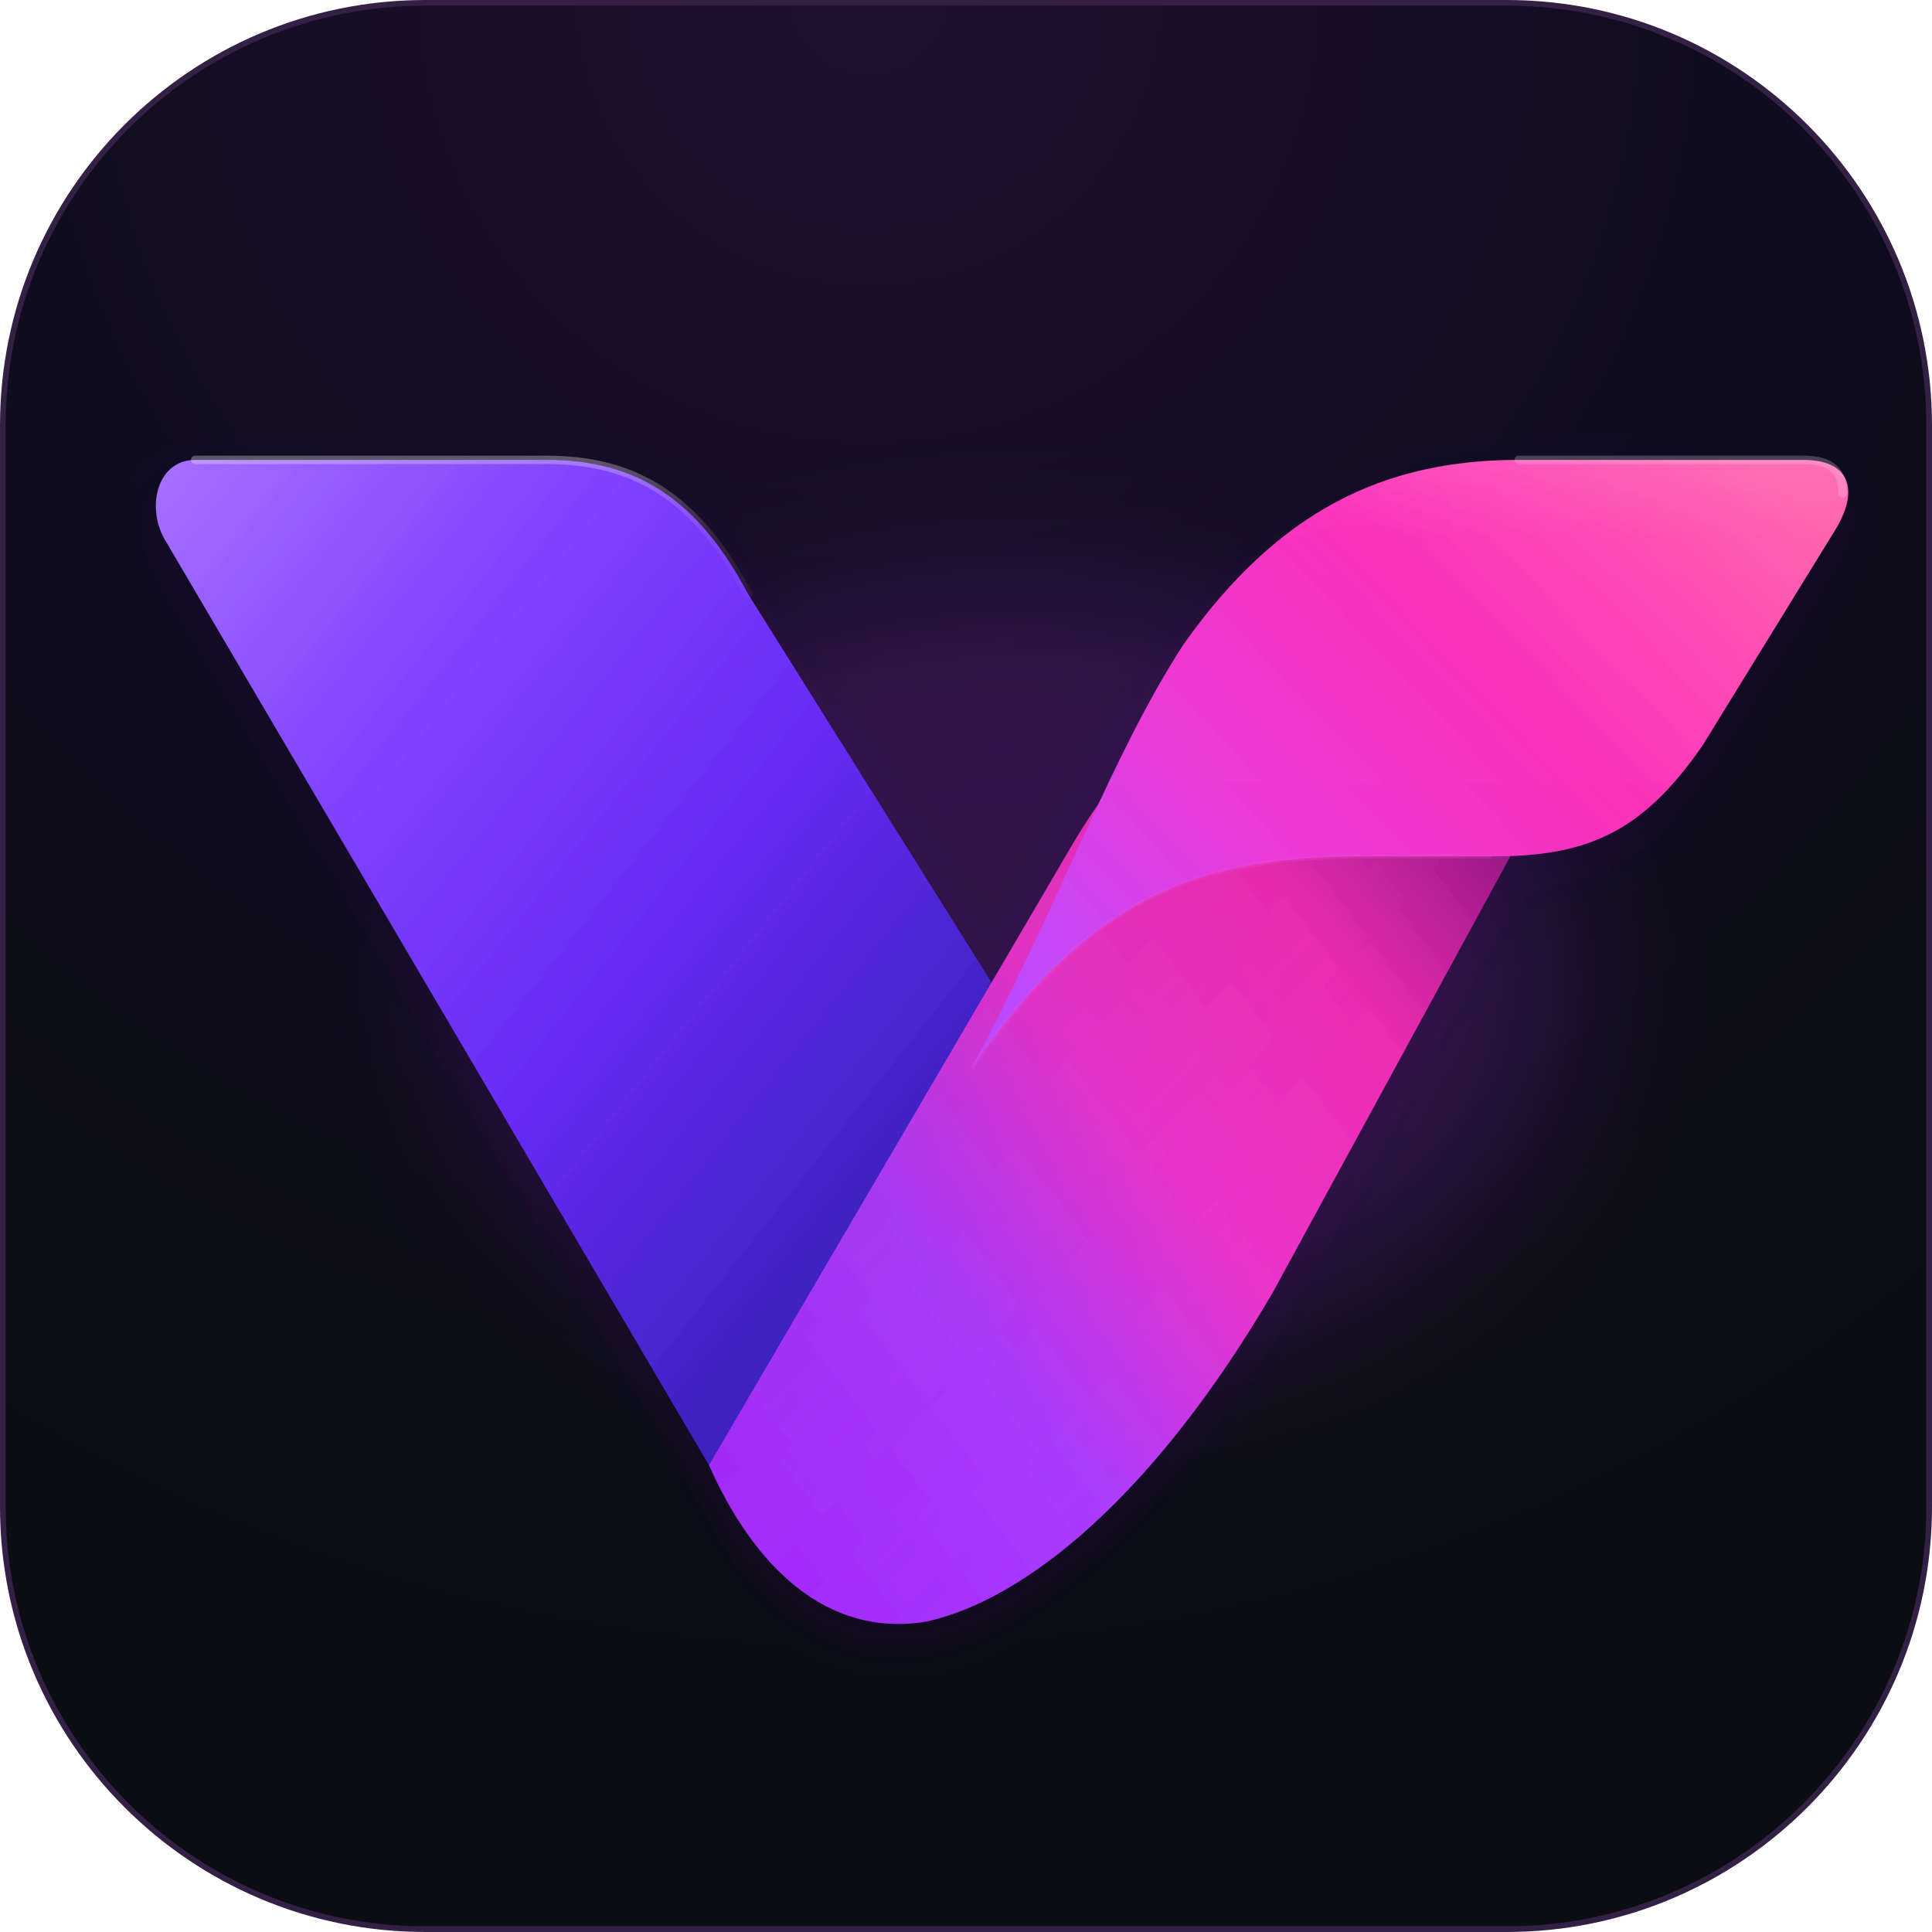
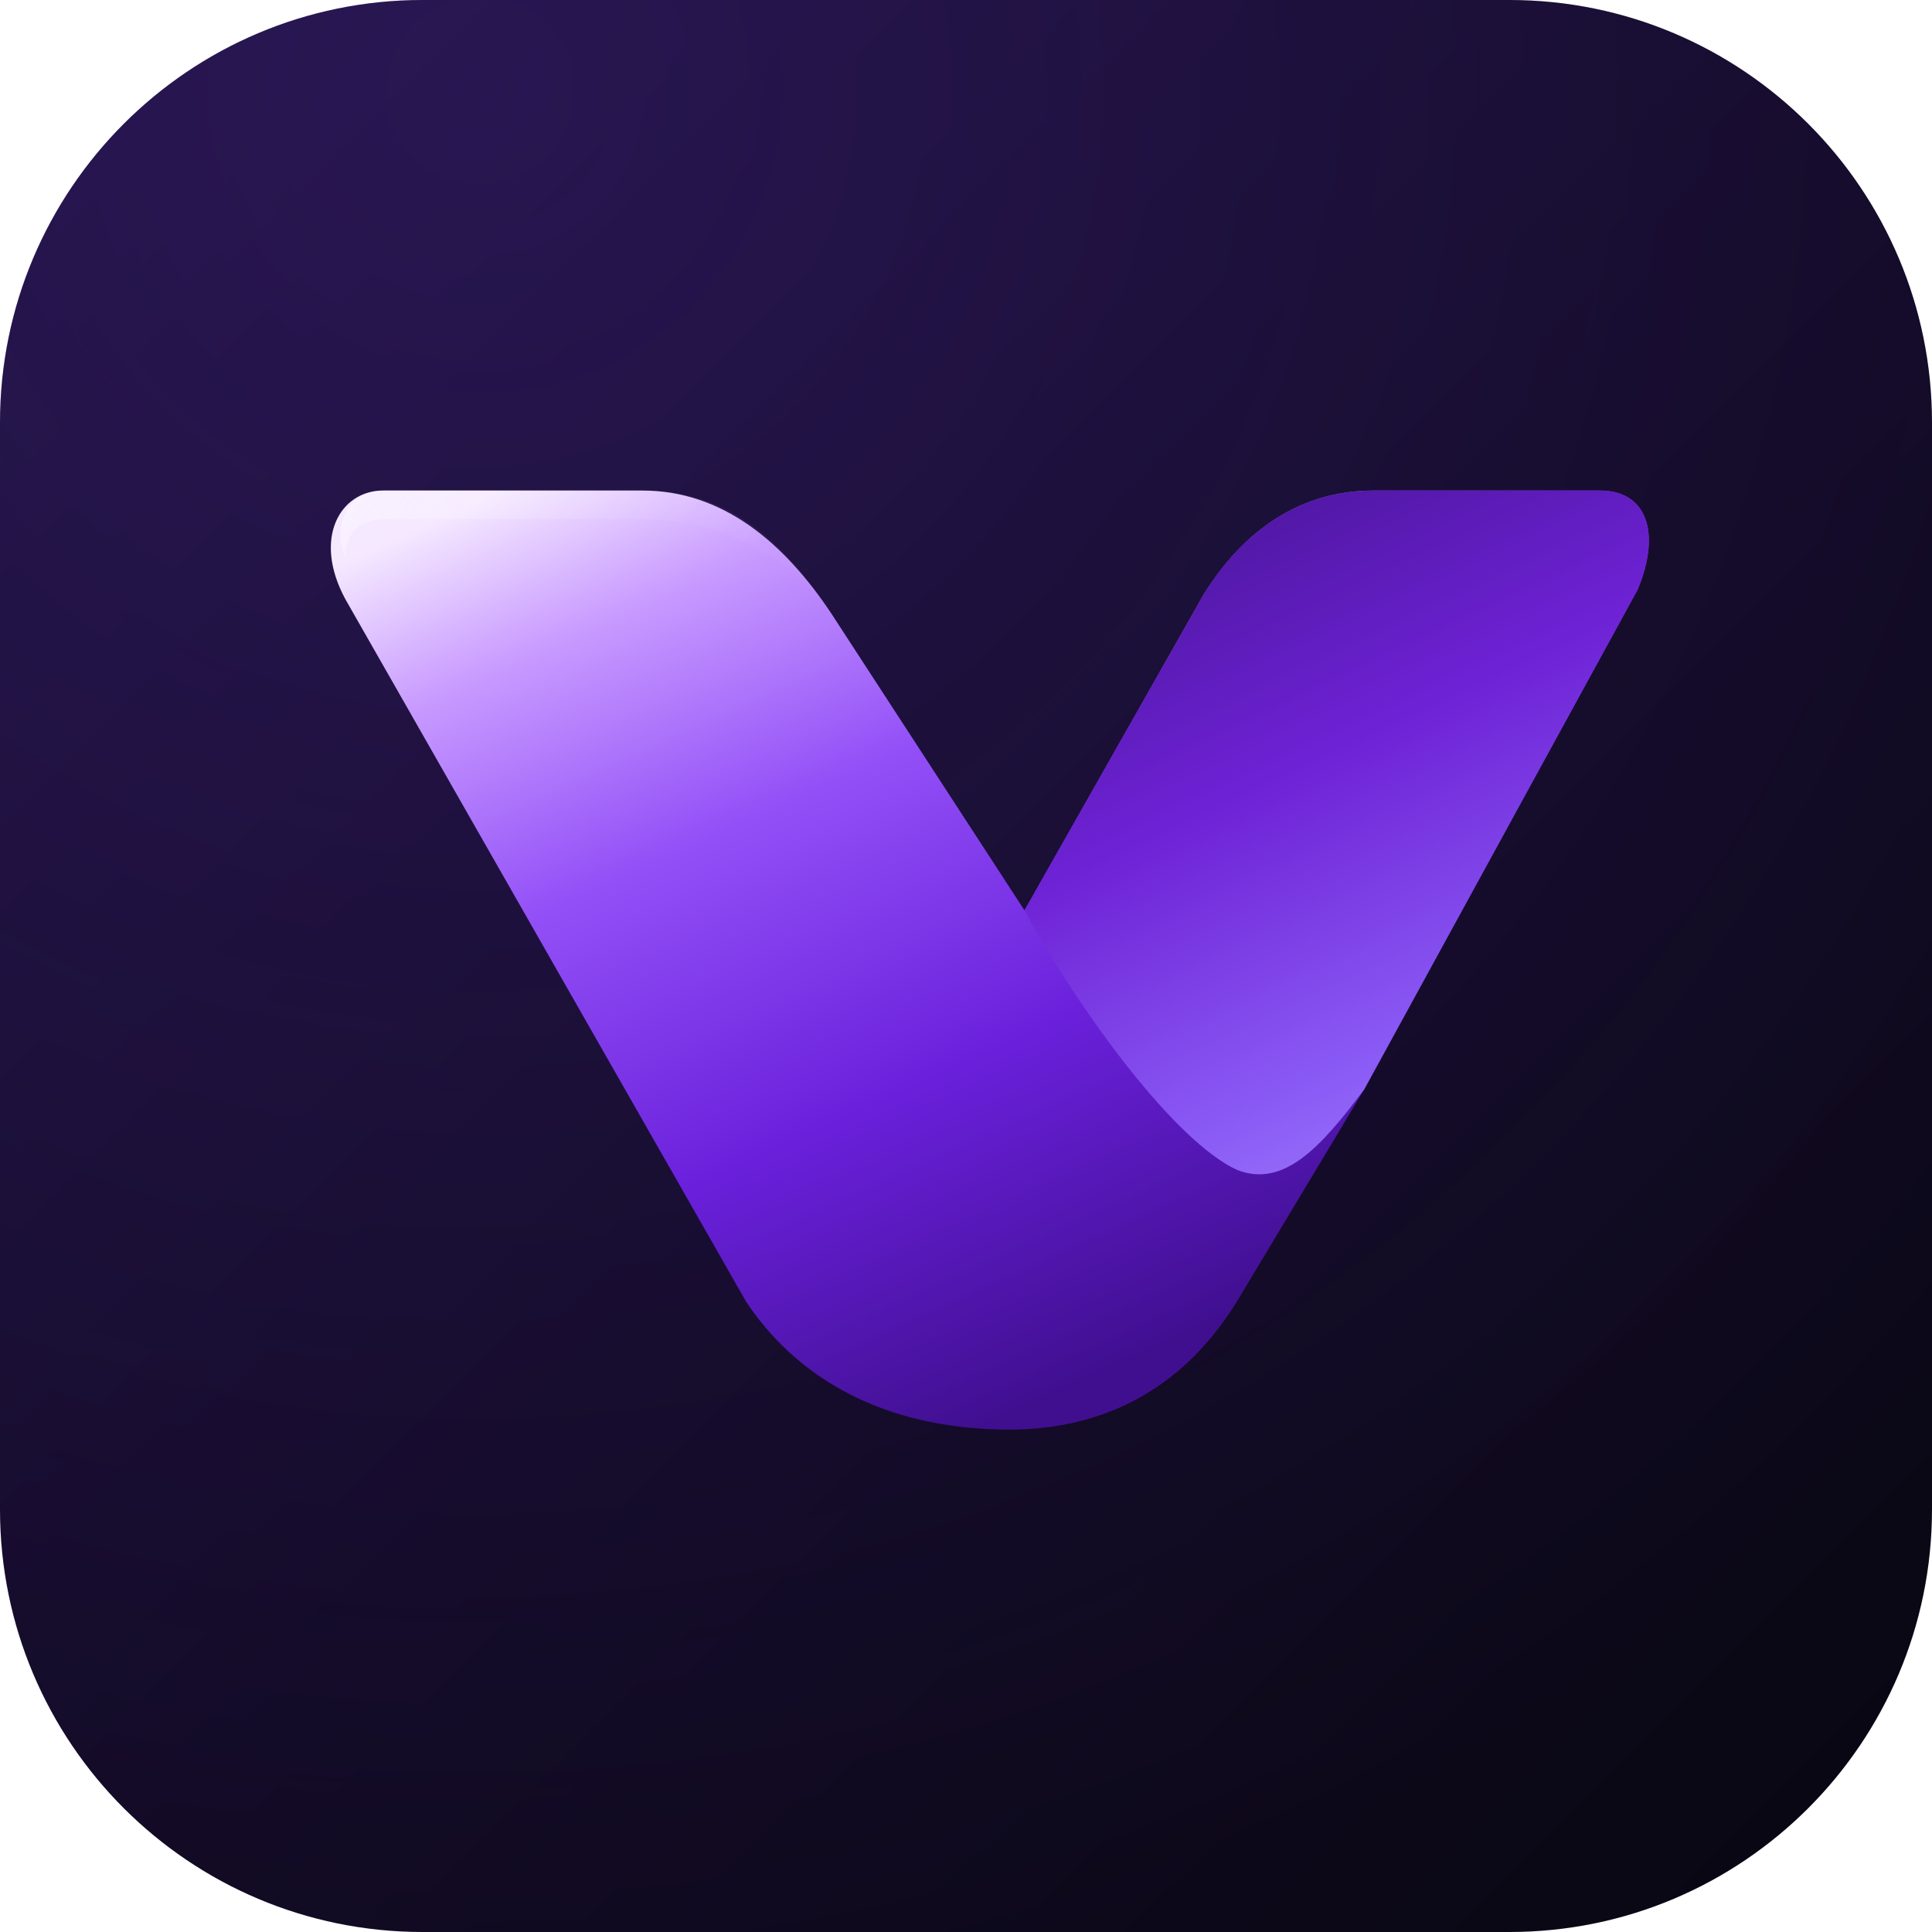
- <svg xmlns="http://www.w3.org/2000/svg" role="img" aria-label="VYBE — 3D ribbon V app icon" width="512" height="512" viewBox="0 0 512 512" fill="none">
+ <svg xmlns="http://www.w3.org/2000/svg" width="512" height="512" viewBox="0 0 512 512" role="img" aria-labelledby="title desc">
  <defs>
-     <linearGradient id="leftRibbon" x1="-2%" y1="0%" x2="105%" y2="100%">
-       <stop offset="0%" stop-color="#A873FF" />
-       <stop offset="26%" stop-color="#8245FF" />
-       <stop offset="53%" stop-color="#662AF4" />
-       <stop offset="84%" stop-color="#3421B3" />
-       <stop offset="100%" stop-color="#130F59" />
+     <linearGradient id="iconBackground" x1="0" y1="0" x2="1" y2="1" objectBoundingBox="true">
+       <stop offset="0" stop-color="#1D103A" />
+       <stop offset="0.52" stop-color="#110A23" />
+       <stop offset="1" stop-color="#090712" />
    </linearGradient>
-     <linearGradient id="frontRibbon" x1="3%" y1="85%" x2="99%" y2="8%">
-       <stop offset="0%" stop-color="#A52EFF" />
-       <stop offset="25%" stop-color="#AC3DFF" />
-       <stop offset="47%" stop-color="#ED35CA" />
-       <stop offset="69%" stop-color="#F22EB3" />
-       <stop offset="100%" stop-color="#5E0C65" />
+     <radialGradient id="iconAmbient" cx="0.25" cy="0.05" r="1">
+       <stop offset="0" stop-color="#5930B7" stop-opacity="0.23" />
+       <stop offset="1" stop-color="#5930B7" stop-opacity="0" />
+     </radialGradient>
+   </defs>
+   <defs>
+     <linearGradient id="vybeFoundation" x1="0" y1="0" x2="0.88" y2="1" objectBoundingBox="false" gradientUnits="userSpaceOnUse">
+       <stop offset="0" stop-color="#8B5CF6" />
+       <stop offset="0.44" stop-color="#7C3AED" />
+       <stop offset="1" stop-color="#3E0D85" />
    </linearGradient>
-     <linearGradient id="frontUnderside" x1="0%" y1="0%" x2="100%" y2="100%">
-       <stop offset="0%" stop-color="#3E125E" stop-opacity=".55" />
-       <stop offset="75%" stop-color="#A01AC4" stop-opacity=".02" />
+     <linearGradient id="vybeRear" x1="184" y1="24" x2="258" y2="181" gradientUnits="userSpaceOnUse">
+       <stop offset="0" stop-color="#4C169D" />
+       <stop offset="0.35" stop-color="#6E22D5" />
+       <stop offset="0.72" stop-color="#8B5CF6" />
+       <stop offset="1" stop-color="#A78BFA" />
    </linearGradient>
-     <linearGradient id="topFlap" x1="0%" y1="80%" x2="99%" y2="14%">
-       <stop offset="0%" stop-color="#BD49FF" />
-       <stop offset="31%" stop-color="#EB39D8" />
-       <stop offset="63%" stop-color="#FB2FBA" />
-       <stop offset="100%" stop-color="#FF62AD" />
+     <linearGradient id="vybeFront" x1="53" y1="15" x2="145" y2="218" gradientUnits="userSpaceOnUse">
+       <stop offset="0" stop-color="#F5E9FF" />
+       <stop offset="0.15" stop-color="#C99CFF" />
+       <stop offset="0.38" stop-color="#9350F7" />
+       <stop offset="0.68" stop-color="#6A20DB" />
+       <stop offset="1" stop-color="#400F90" />
    </linearGradient>
-     <linearGradient id="topHighlights" x1="0%" y1="0%" x2="0%" y2="100%">
-       <stop offset="0%" stop-color="#FFFFFF" stop-opacity=".32" />
-       <stop offset="13%" stop-color="#FFFFFF" stop-opacity=".04" />
-       <stop offset="100%" stop-color="#FFFFFF" stop-opacity="0" />
+     <linearGradient id="vybeFoldShadow" x1="153" y1="110" x2="211" y2="173" gradientUnits="userSpaceOnUse">
+       <stop offset="0" stop-color="#2C095F" stop-opacity="0.5" />
+       <stop offset="0.75" stop-color="#3C0A7F" stop-opacity="0.15" />
+       <stop offset="1" stop-color="#33107E" stop-opacity="0" />
    </linearGradient>
-     <linearGradient id="edgeHighlight" x1="0%" y1="0%" x2="0%" y2="100%">
-       <stop offset="0%" stop-color="#FFFFFF" stop-opacity=".45" />
-       <stop offset="60%" stop-color="#FFBBF7" stop-opacity=".13" />
-       <stop offset="100%" stop-color="#C481FF" stop-opacity=".10" />
+     <linearGradient id="vybeEdgeLight" x1="20" y1="16" x2="115" y2="80" gradientUnits="userSpaceOnUse">
+       <stop offset="0" stop-color="#FFFFFF" stop-opacity="0.57" />
+       <stop offset="0.50" stop-color="#F6E9FF" stop-opacity="0.09" />
+       <stop offset="1" stop-color="#F6E9FF" stop-opacity="0" />
    </linearGradient>
-     <radialGradient id="backdrop" cx="45%" cy="0%" r="95%">
-       <stop offset="0%" stop-color="#20102F" />
-       <stop offset="49%" stop-color="#0F0C1E" />
-       <stop offset="100%" stop-color="#0B0D12" />
-     </radialGradient>
-     <filter id="iconShadow" x="-25%" y="-25%" width="160%" height="165%" color-interpolation-filters="sRGB">
-       <feDropShadow dx="0" dy="3" stdDeviation="5" flood-color="#3F0760" flood-opacity="0.22" />
-     </filter>
-     <filter id="appHalo" x="-65%" y="-65%" width="230%" height="230%" color-interpolation-filters="sRGB">
-       <feGaussianBlur stdDeviation="19" />
-     </filter>
  </defs>
-   <rect x="0.75" y="0.75" width="510.5" height="510.5" rx="112" fill="url(#backdrop)" stroke="#332044" stroke-width="1.5" />
-   <g opacity=".22" filter="url(#appHalo)">
-     <ellipse cx="270" cy="260" rx="145" ry="103" fill="#A331DB" />
-   </g>
-   <g transform="translate(31 113) scale(1.48)">
-     <g id="vybe-3d-v" filter="url(#iconShadow)">
-       <path id="left-arm" d="M 14 6 H 77 C 93 6 104 13 113 30 L 160 105 L 106 186 L 9 21 C 5 15 7 6 14 6 Z" fill="url(#leftRibbon)" />
-       <path id="left-edge-shine" d="M 14 6 H 77 C 93 6 104 13 113 30" fill="none" stroke="url(#edgeHighlight)" stroke-width="1.5" stroke-linecap="round" opacity=".64" />
-       <path id="lower-ribbon" d="M 106 186 L 171 75 C 181 58 191 50 212 43 L 268 43 L 207 155 C 186 191 163 210 145 214 C 127 217 114 204 106 186 Z" fill="url(#frontRibbon)" />
-       <path id="lower-subtle-shade" d="M 106 186 L 171 75 C 181 58 191 50 212 43 L 268 43 L 207 155 C 186 191 163 210 145 214 C 127 217 114 204 106 186 Z" fill="url(#frontUnderside)" opacity=".32" />
-       <path id="folded-tip" d="M 153 115 C 169 85 178 59 191 39 C 208 15 227 6 251 6 H 302 C 310 6 312 11 308 18 L 284 57 C 273 73 263 77 246 77 H 224 C 195 77 175 83 153 115 Z" fill="url(#topFlap)" />
-       <path id="flap-gloss" d="M 153 115 C 169 85 178 59 191 39 C 208 15 227 6 251 6 H 302 C 310 6 312 11 308 18 L 284 57 C 273 73 263 77 246 77 H 224 C 195 77 175 83 153 115 Z" fill="url(#topHighlights)" opacity=".26" />
-       <path id="flap-top-specular" d="M 251 6 H 302 C 307 6 309 8 309 12" fill="none" stroke="#FFE8F8" stroke-opacity=".22" stroke-width="1.5" stroke-linecap="round" />
-       <path id="fold-seam" d="M 153 115 C 175 83 195 77 224 77 H 246" fill="none" stroke="#E954D9" stroke-opacity=".22" stroke-width=".75" />
+   <rect x="0" y="0" width="512" height="512" rx="112" fill="url(#iconBackground)" />
+   <rect x="0" y="0" width="512" height="512" rx="112" fill="url(#iconAmbient)" />
+   <g transform="translate(69 110) scale(1.25)">
+     <g aria-label="Vybe V symbol">
+       <path d="M26 16 H81 C98 16 111 27 121 42 L162 105 L200 38 C210 22 223 16 236 16 H284 C294 16 297 25 292 37 L234 143 L207 188 C194 209 175 216 155 215 C130 214 113 203 103 188 L18 39 C11 26 17 16 26 16 Z" fill="url(#vybeFront)" />
+       <path d="M284 16 H236 C220 16 208 25 200 38 L162 105 C174 127 194 154 207 160 C217 164 225 155 234 143 L292 37 C297 25 294 16 284 16 Z" fill="url(#vybeRear)" />
+       <path d="M26 16 H81 C98 16 109 25 119 39 C106 26 95 22 78 22 H27 C21 22 18 25 18 30 C15 23 19 16 26 16 Z" fill="url(#vybeEdgeLight)" opacity="0.7" />
    </g>
  </g>
</svg>
